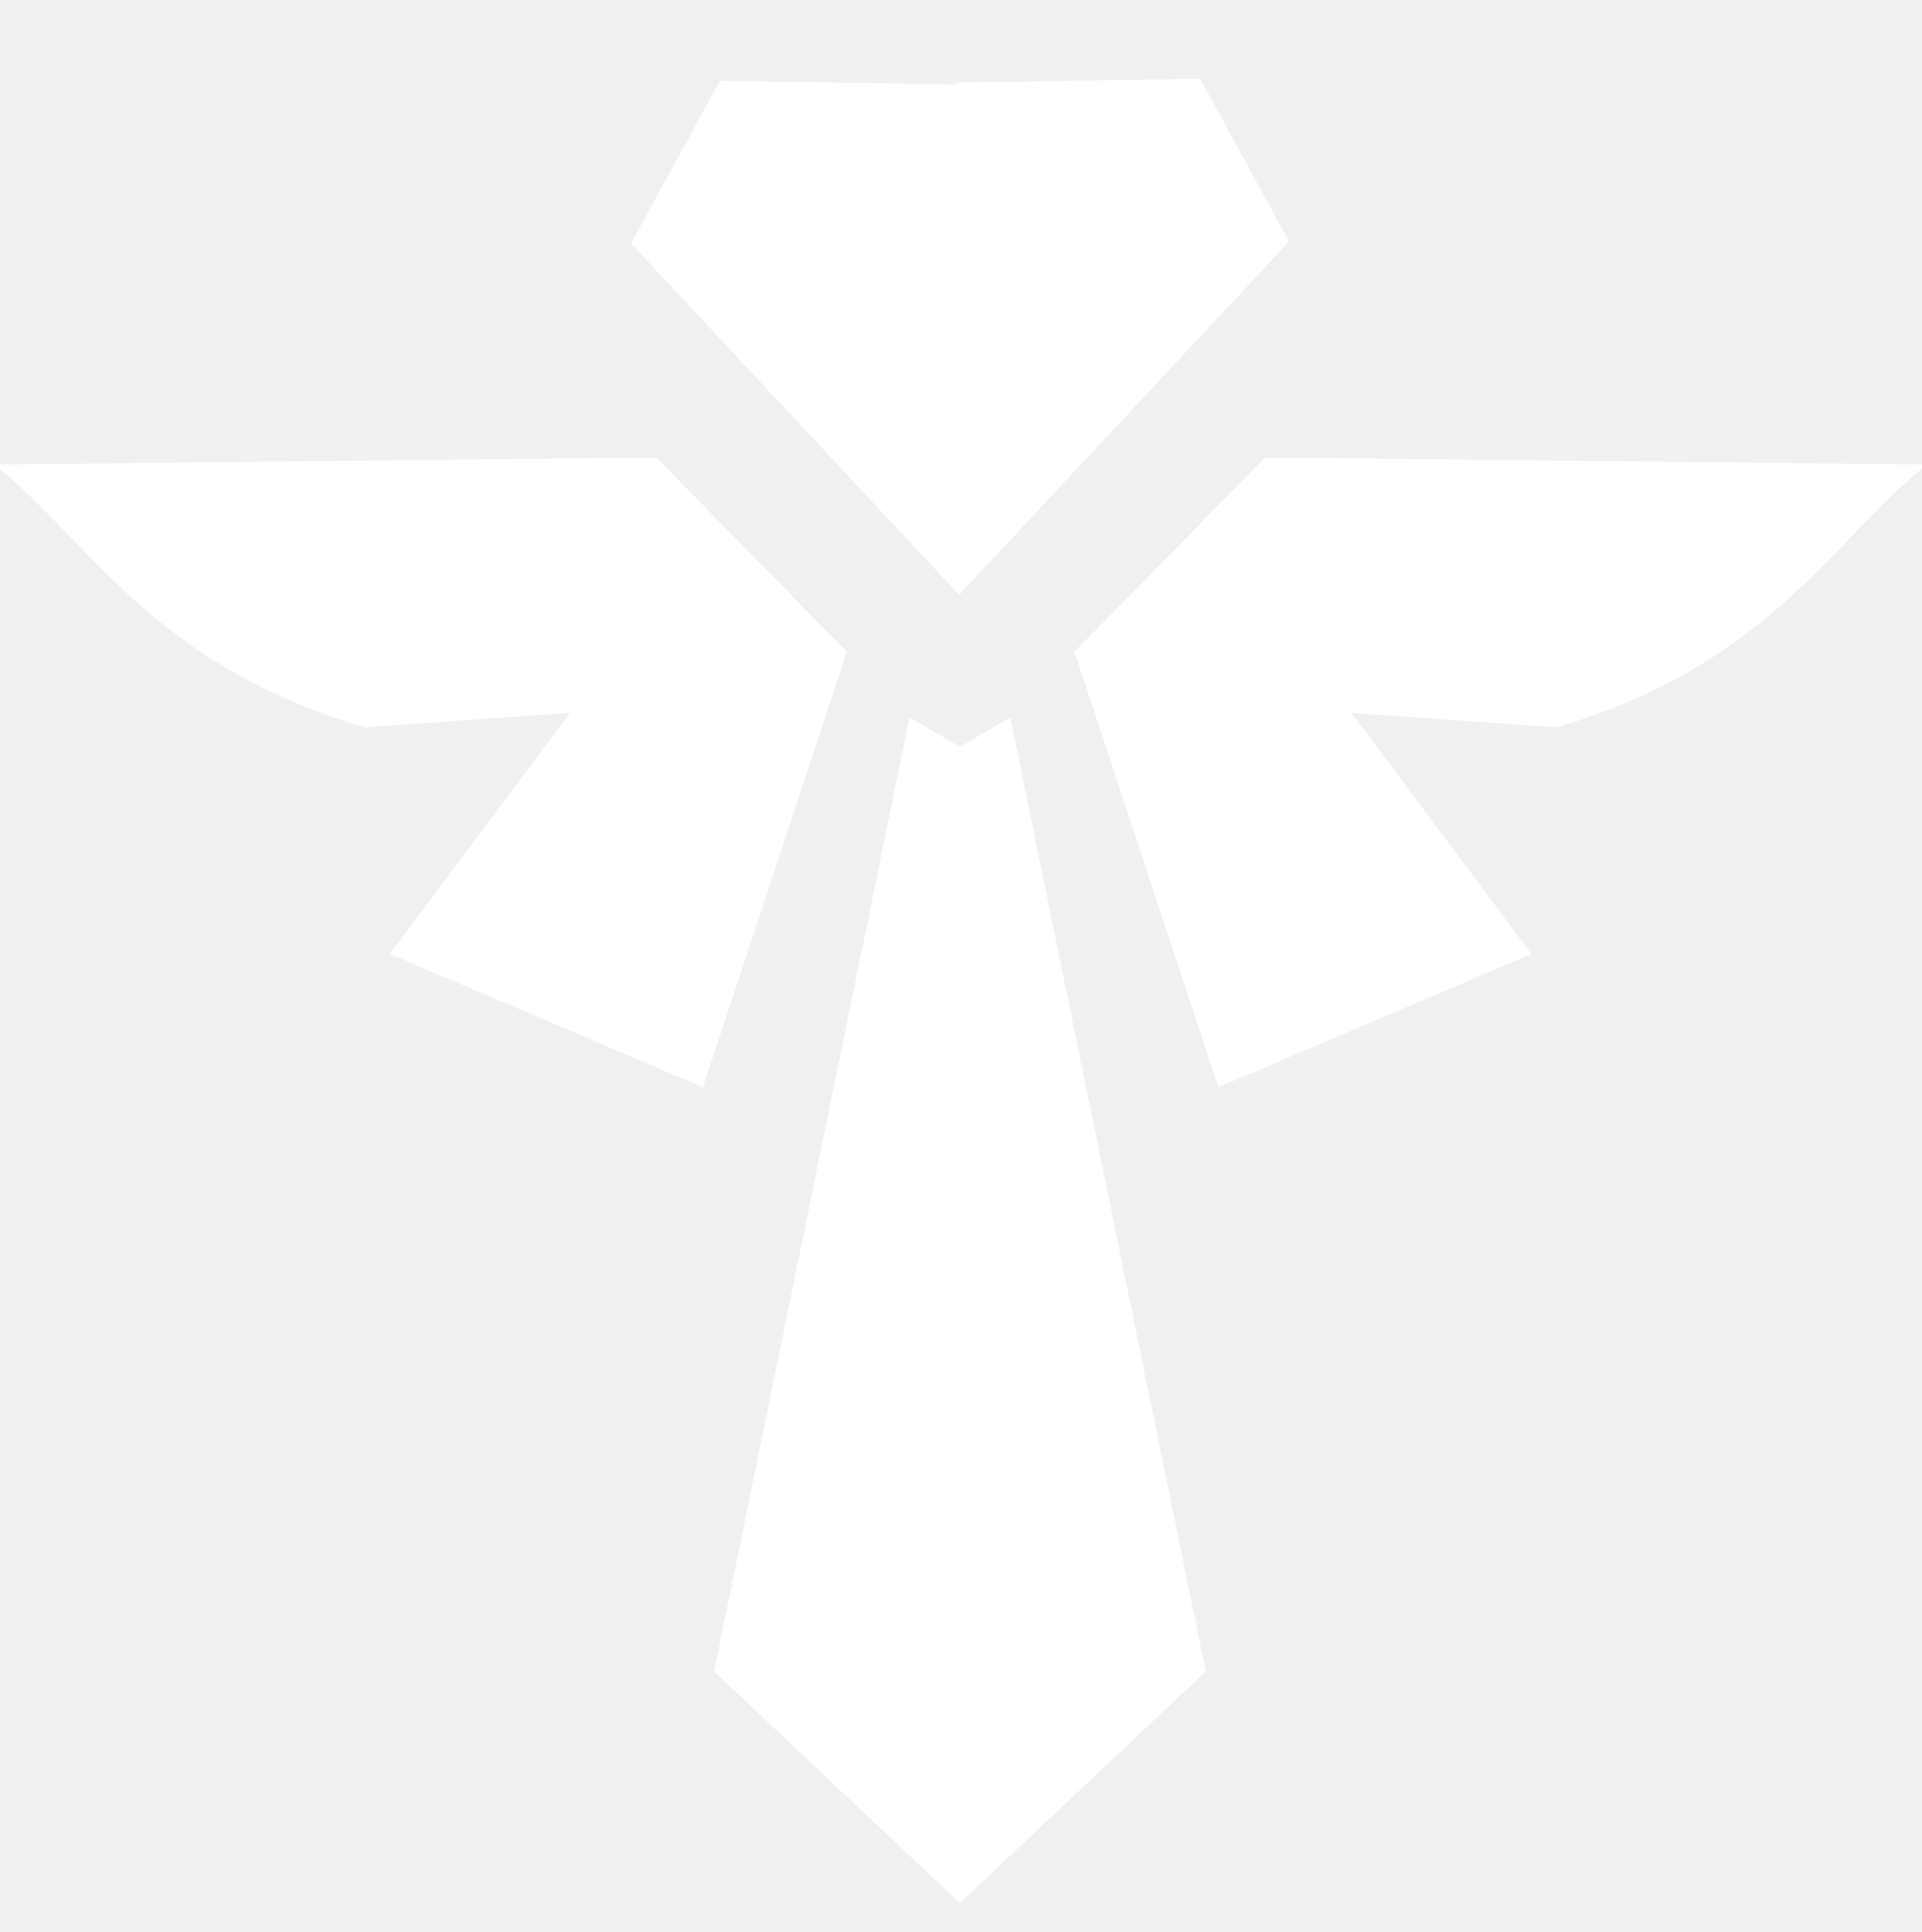
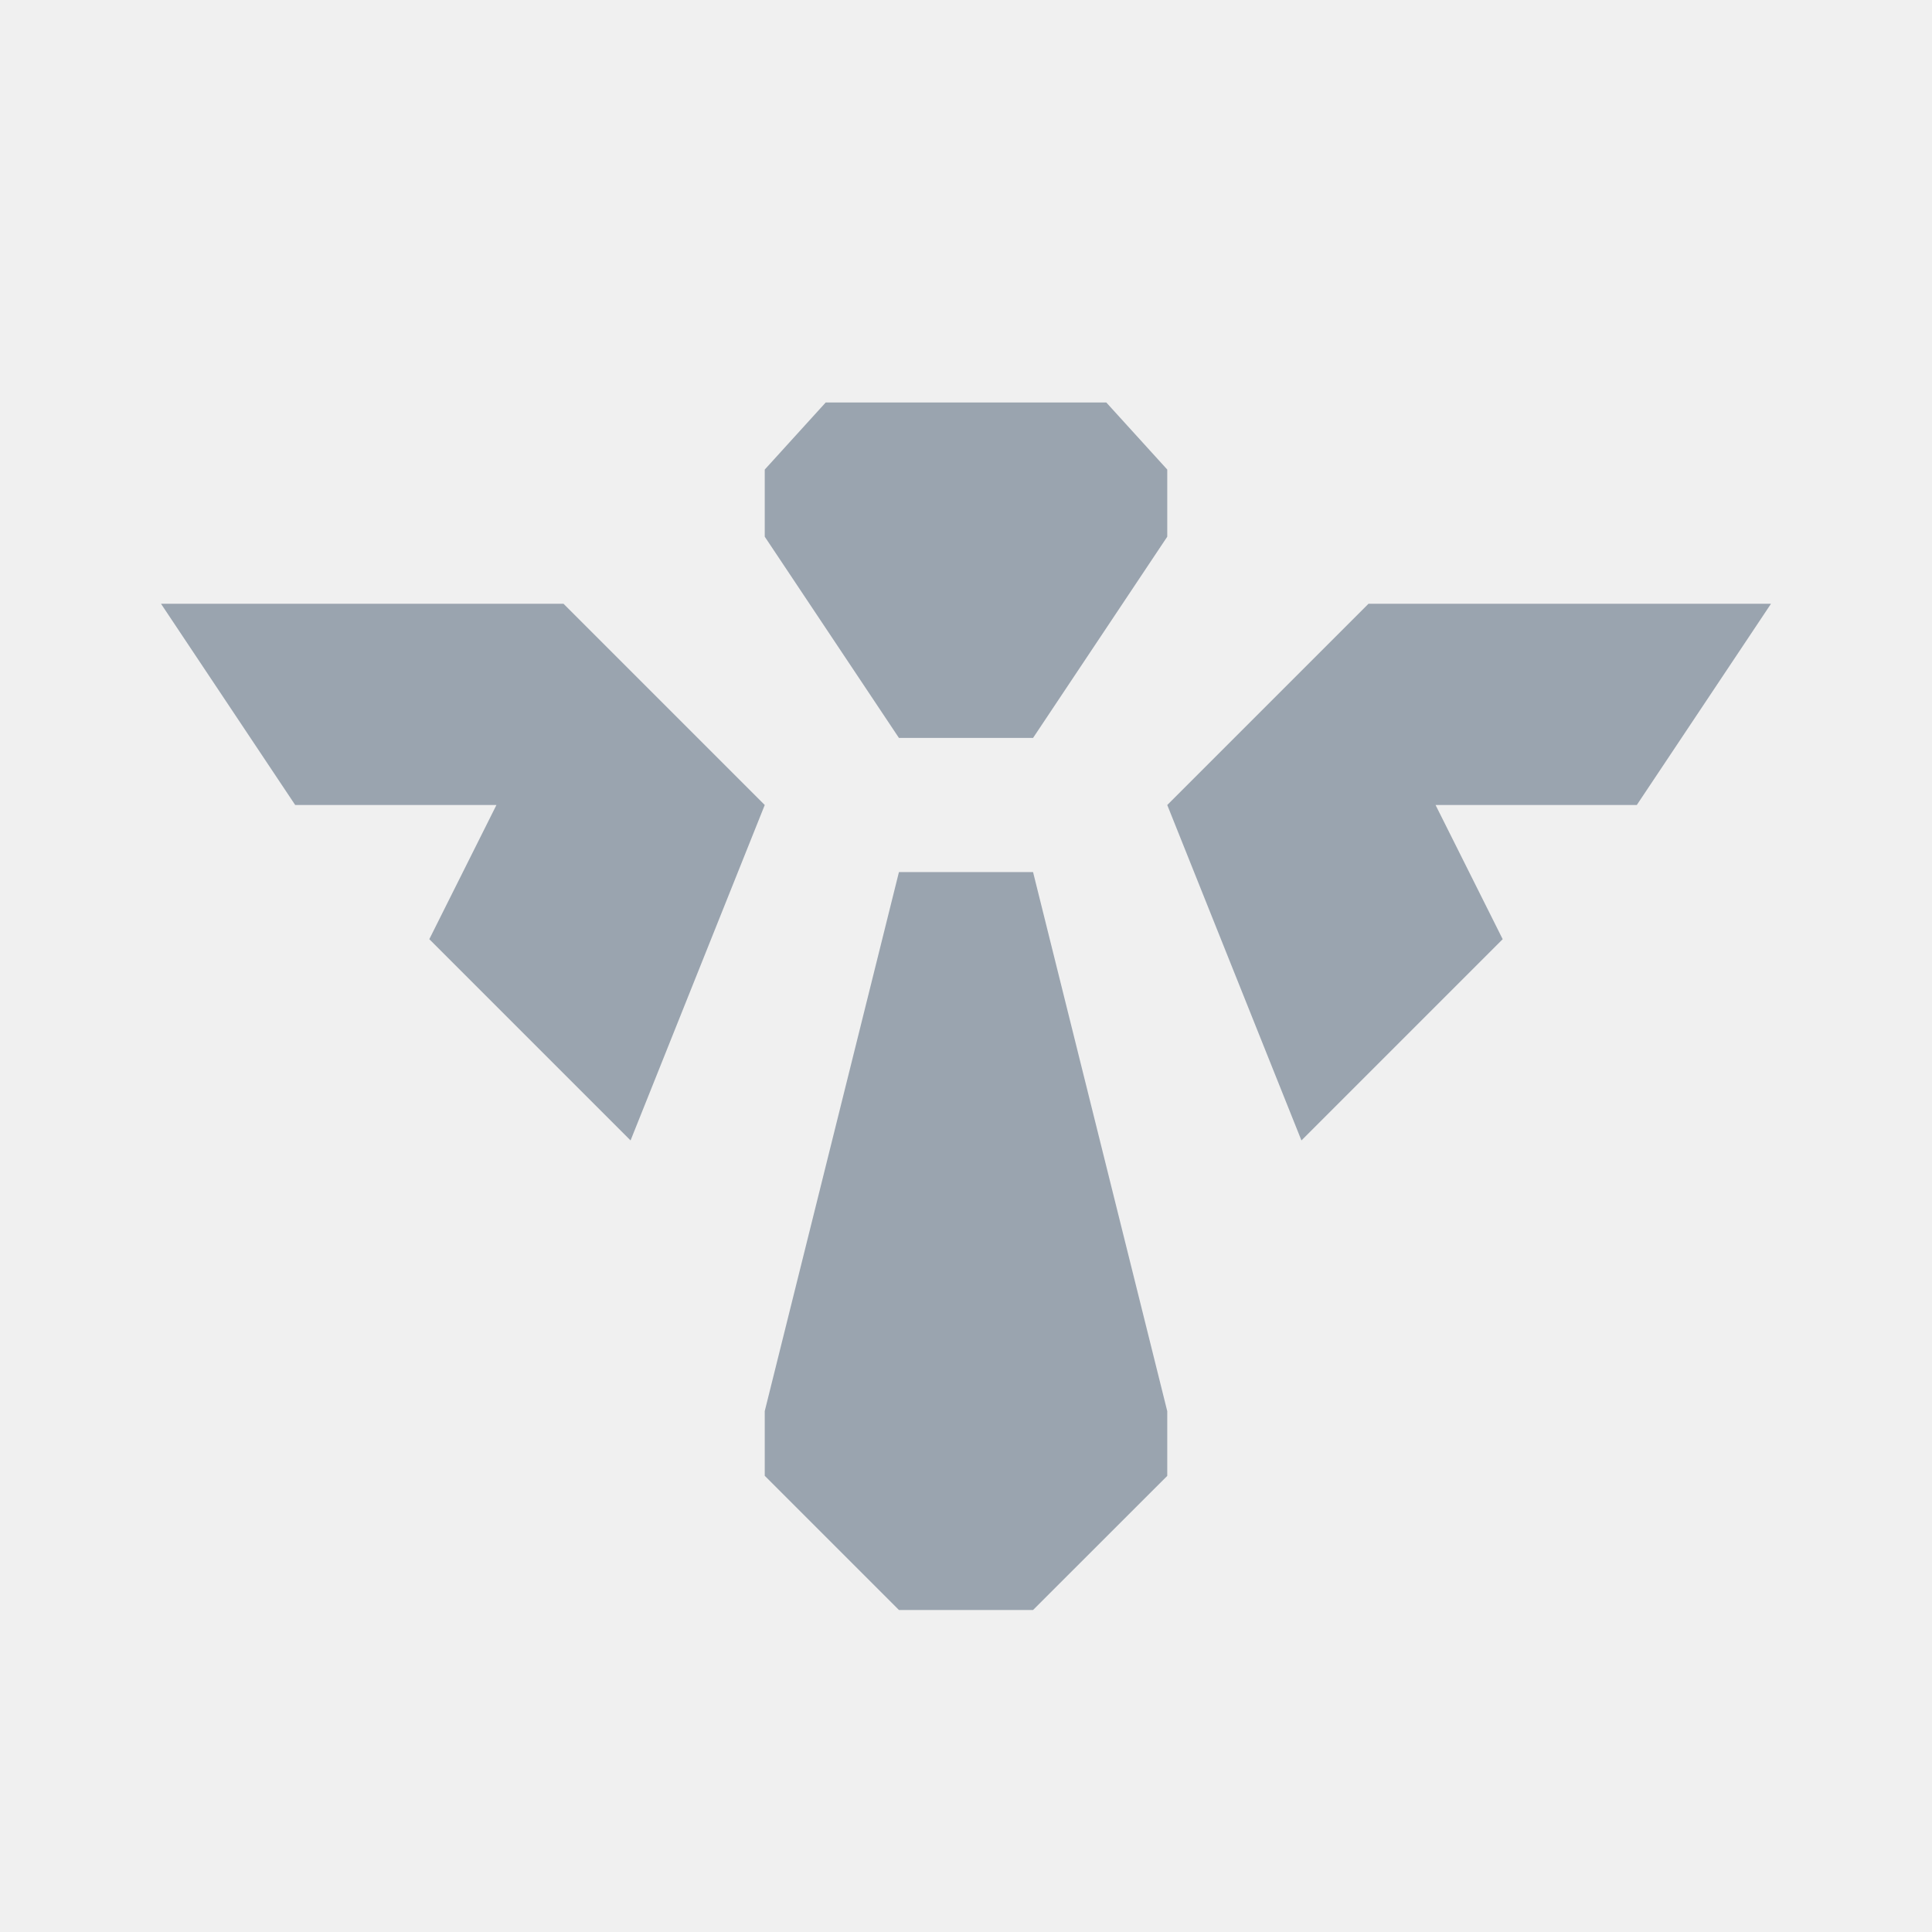
- <svg xmlns="http://www.w3.org/2000/svg" width="10.312mm" height="10.37mm" viewBox="0 0 10.312 10.37" version="1.1" id="svg5" xml:space="preserve">
-   <defs id="defs2" />
-   <g id="layer1" transform="translate(-157.8592,-125.4238)">
-     <g id="g8861" transform="translate(-0.00310936,0.422325)" style="fill:#ffffff">
-       <path style="fill:#ffffff;fill-opacity:1;stroke-width:0.265" d="m 160.245,125.37 2.838,10.248" id="path4471" />
-       <path style="fill:#ffffff;fill-opacity:1;stroke-width:0.283" d="m 164.653,127.457 -1.024,1.043 0.773,2.337 1.68,-0.715 -0.966,-1.294 1.101,0.077 c 1.149,-0.334 1.499,-1.029 1.989,-1.41 z" id="path7570-5" />
-       <path style="fill:#ffffff;fill-opacity:1;stroke-width:0.283" d="m 161.384,127.457 1.024,1.043 -0.773,2.337 -1.68,-0.715 0.966,-1.294 -1.101,0.077 c -1.149,-0.334 -1.499,-1.029 -1.989,-1.41 z" id="path7570-5-8" />
-       <path id="path7652" style="fill:#ffffff;fill-opacity:1;stroke-width:0.304" d="m 164.304,125.424 -1.31,0.021 v 0.01 l -1.267,-0.02 -0.478,0.873 1.766,1.891 v -0.01 l 1.766,-1.891 z" />
-       <path id="path7677" style="fill:#ffffff;fill-opacity:1;stroke-width:0.27" d="m 162.744,128.853 -1.049,5.12 1.319,1.243 1.32,-1.243 -1.049,-5.12 -0.271,0.157 z" />
+ <svg xmlns="http://www.w3.org/2000/svg" width="24" height="24" viewBox="0 0 24 24">
+   <g fill="none" fillRule="evenodd">
+     <g fill="#9AA4AF" fillRule="nonzero">
+       <g>
+         <path d="M12.833 10.833L14.5 17.53v.804L12.833 20h-1.666L9.5 18.333v-.804l1.667-6.696h1.666zM7 7.5L9.5 10l-1.667 4.167-2.5-2.5L6.167 10h-2.5L2 7.5h5zm15 0L20.333 10h-2.5l.834 1.667-2.5 2.5L14.5 10 17 7.5h5zM13.743 5l.757.833v.834l-1.667 2.5h-1.666L9.5 6.667v-.834L10.257 5h3.486z" transform="translate(-2164, -859) translate(2164, 859)" />
+       </g>
    </g>
  </g>
</svg>
